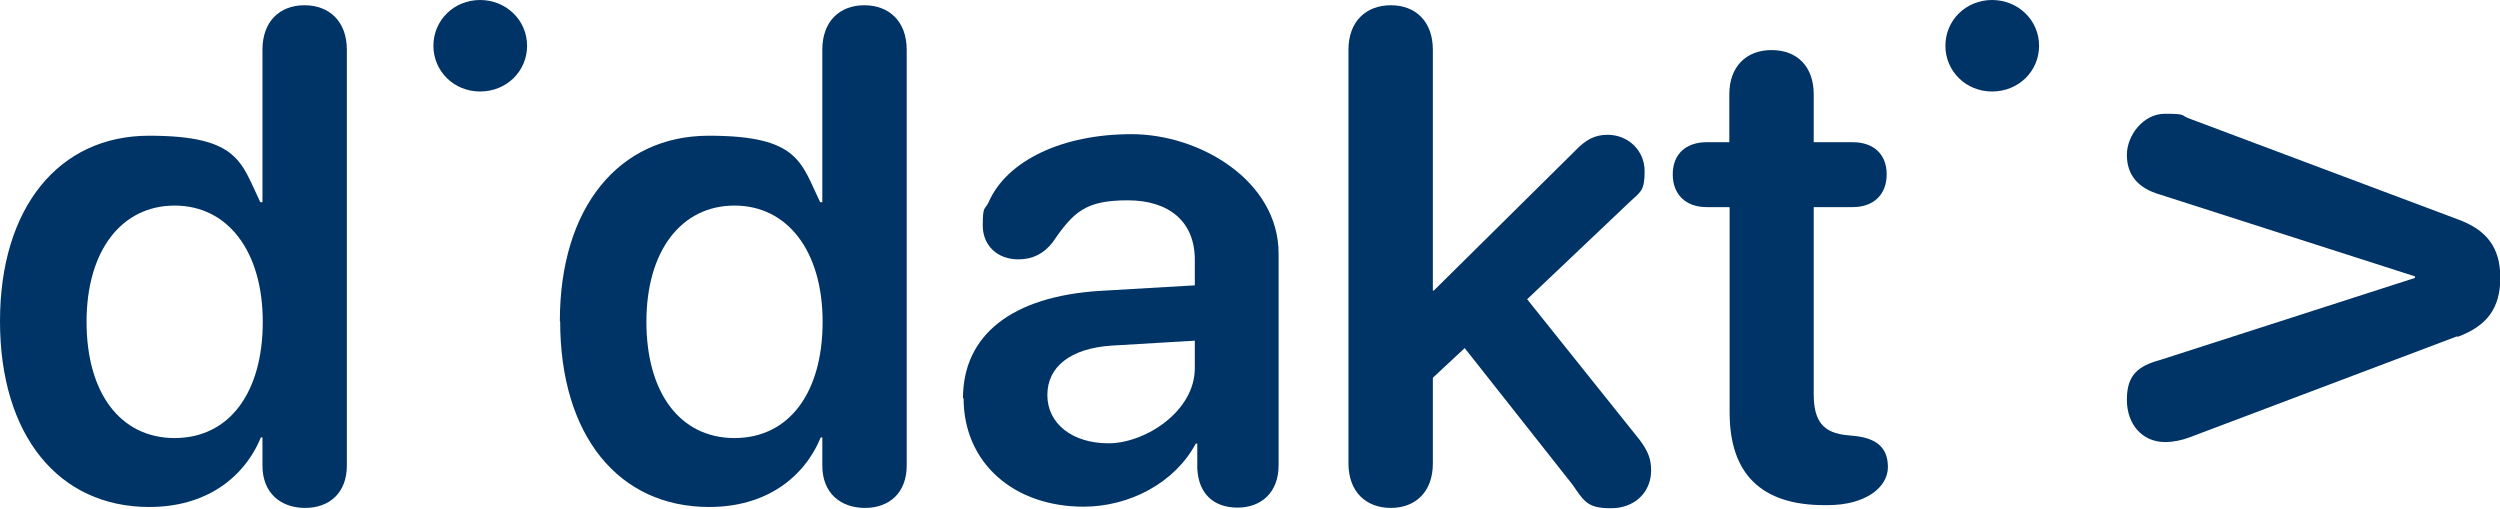
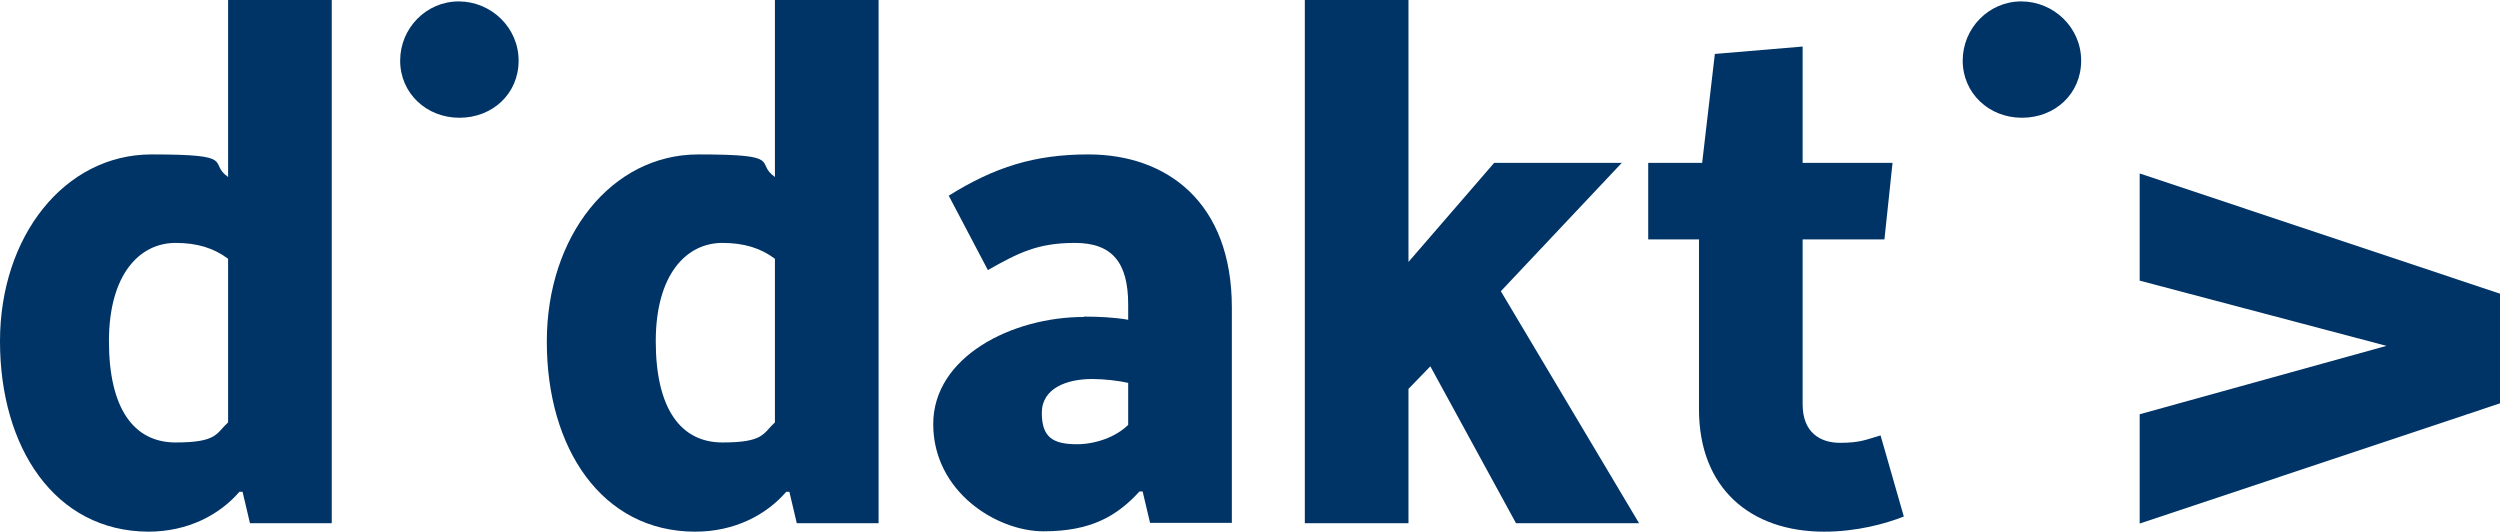
- <svg xmlns="http://www.w3.org/2000/svg" id="Ebene_1" width="808.7" height="164.4" version="1.1" viewBox="0 0 808.7 164.4">
+ <svg xmlns="http://www.w3.org/2000/svg" id="Ebene_1" width="709.1" height="150.7" version="1.1" viewBox="0 0 709.1 150.7">
  <defs>
    <style>
      .st0 {
        fill: #036;
      }
    </style>
  </defs>
-   <path class="st0" d="M0,103.9c0-36.7,19-60,48.2-60s29.8,8.7,36,21.5h.7V16.1c0-9.2,5.6-14.4,13.6-14.4s13.7,5.2,13.7,14.4v134.5c0,8.8-5.6,13.7-13.5,13.7s-13.8-4.8-13.8-13.7v-9.1h-.5c-5.6,13.4-18.1,22.5-36.1,22.5C19,164,0,140.9,0,103.9h0ZM85,104.1c0-22.8-11.3-37.6-28.5-37.6s-28.5,14.6-28.5,37.6,10.9,37.6,28.5,37.6,28.5-14.6,28.5-37.6Z" />
-   <path class="st0" d="M140.2,14.8c0-8.3,6.7-14.8,15.1-14.8s15.2,6.5,15.2,14.8-6.7,14.8-15.2,14.8-15.1-6.6-15.1-14.8Z" />
-   <path class="st0" d="M181.1,103.9c0-36.7,19-60,48.2-60s29.8,8.7,36,21.5h.7V16.1c0-9.2,5.6-14.4,13.6-14.4s13.7,5.2,13.7,14.4v134.5c0,8.8-5.6,13.7-13.5,13.7s-13.8-4.8-13.8-13.7v-9.1h-.5c-5.6,13.4-18.1,22.5-36.1,22.5-29.3,0-48.2-23.1-48.2-60.1h-.1ZM266.1,104.1c0-22.8-11.3-37.6-28.5-37.6s-28.5,14.6-28.5,37.6,10.9,37.6,28.5,37.6,28.5-14.6,28.5-37.6Z" />
-   <path class="st0" d="M311.5,128.9c0-20.6,15.9-33,44.2-34.8l30.8-1.8v-8.3c0-12.2-8.2-19.2-21.7-19.2s-17.5,3.6-24.3,13.6c-2.9,3.7-6.5,5.5-11.1,5.5-6.7,0-11.5-4.4-11.5-11s.7-4.9,1.9-7.5c5.9-13.5,23.9-22,46.2-22s47.6,15.2,47.6,38.6v68.5c0,8.8-5.6,13.7-13.3,13.7s-12.6-4.5-13-12.6v-8.1h-.5c-6.7,12.6-21.3,20.4-36.3,20.4-22.5,0-38.8-14.1-38.8-35.1h-.2ZM386.5,119.1v-8.9l-27,1.6c-13.2.9-20.7,6.8-20.7,16s8,15.6,19.8,15.6,27.9-10.3,27.9-24.3h0Z" />
-   <path class="st0" d="M436.2,150V16.1c0-9.2,5.7-14.4,13.7-14.4s13.6,5.2,13.6,14.4v77.9h.3l45.6-45.1c3.5-3.7,6.5-5.3,10.6-5.3,6.8,0,12,5.2,12,11.7s-1.2,6.6-4.9,10.1l-33.1,31.4,36.4,45.5c2.9,3.9,3.7,6.4,3.7,9.9,0,7.1-5.4,12.2-12.9,12.2s-8.6-1.9-12.5-7.6l-34.9-44.2-10.3,9.6v27.7c0,9.2-5.6,14.4-13.6,14.4s-13.7-5.2-13.7-14.4h0Z" />
-   <path class="st0" d="M559.4,67h-7.3c-6.8,0-11-4.1-11-10.6s4.2-10.4,11-10.4h7.3v-15.5c0-8.8,5.3-14.3,13.7-14.3s13.6,5.5,13.6,14.3v15.5h12.6c6.8,0,11,3.9,11,10.4s-4.2,10.6-11,10.6h-12.6v60.5c0,8.8,3.1,12.6,11,13.3l2,.2c7.2.7,11,3.7,11,10.1s-7,12.3-19.5,12.3h-1.1c-20.3,0-30.6-10.1-30.6-29.9v-66.4h-.1Z" />
-   <path class="st0" d="M629.3,14.8c0-8.3,6.7-14.8,15.1-14.8s15.2,6.5,15.2,14.8-6.7,14.8-15.2,14.8-15.1-6.6-15.1-14.8Z" />
-   <path class="st0" d="M794.8,108.8l-86.6,32.7c-2.4.9-5.2,1.5-7.8,1.5-7.5,0-12.4-5.8-12.4-13.7s3.5-10.9,10.9-12.9l82.3-26.5v-.5l-82.6-26.5c-7.2-2.1-10.6-6.5-10.6-12.8s5.3-13.3,12.3-13.3,5.2.5,7.5,1.4l87.1,32.7c9.5,3.4,13.9,9.2,13.9,18.9s-4.1,15.6-13.9,19.2v-.2Z" />
+   <path class="st0" d="M0,96.8c0-29.8,18.3-53,43-53s15.8,2.3,21.7,6.4V0h29.4v148.4h-23.2l-2.1-8.9h-.9c-5.7,6.6-14.7,11.3-25.8,11.3C15.5,150.7,0,126.9,0,96.8ZM64.7,119.8v-46.4c-4-3-8.7-4.5-14.9-4.5-10.2,0-18.9,8.9-18.9,27.9s7,28.7,18.9,28.7,11.5-2.6,14.9-5.7Z" />
+   <path class="st0" d="M113.5,17.2c0-9.2,7.4-16.8,16.6-16.8s17,7.4,17,16.8-7.4,16.2-16.8,16.2-16.8-7-16.8-16.2Z" />
+   <path class="st0" d="M155.1,96.8c0-29.8,18.3-53,43-53s15.8,2.3,21.7,6.4V0h29.4v148.4h-23.2l-2.1-8.9h-.9c-5.7,6.6-14.7,11.3-25.8,11.3-26.6,0-42.1-23.8-42.1-53.8ZM219.8,119.8v-46.4c-4-3-8.7-4.5-14.9-4.5-10.2,0-18.9,8.9-18.9,27.9s7,28.7,18.9,28.7,11.5-2.6,14.9-5.7Z" />
+   <path class="st0" d="M307.4,89.8c4,0,8.7.2,12.6.9v-4.3c0-11.9-4.5-17.5-15.1-17.5s-16,2.8-24.7,7.7l-11.1-21.1c13-8.1,24.3-11.7,39.6-11.7,22.3,0,40.7,13.6,40.7,43.4v61.1h-23.2l-2.1-8.9h-.9c-6.4,7-13.8,11.3-27.2,11.3s-31.3-11.3-31.3-30.4,22.3-30.4,42.8-30.4ZM305.5,126c5.3,0,11.1-2.1,14.5-5.5v-11.9c-2.6-.6-6.8-1.1-10.2-1.1-7.2,0-14.3,2.6-14.3,9.6s3.2,8.9,10,8.9Z" />
+   <path class="st0" d="M370.1,0h29.4v74.3l24.3-28.1h36.2l-34.3,36.4,39.2,65.8h-34.9l-24.3-44.5-6.2,6.4v38.1h-29.4V0Z" />
+   <path class="st0" d="M482,67.9h-14.5v-21.7h15.3l3.6-30.9,24.9-2.1v33h25.5l-2.3,21.7h-23.2v46.8c0,7.9,4.9,10.9,10.6,10.9s7.4-.9,11.5-2.1l6.6,23c-5.3,2.1-13.4,4.3-22.6,4.3-20.9,0-35.5-12.3-35.5-34.7v-48.1Z" />
+   <path class="st0" d="M556.7,17.2c0-9.2,7.4-16.8,16.6-16.8s17,7.4,17,16.8-7.4,16.2-16.8,16.2-16.8-7-16.8-16.2Z" />
+   <path class="st0" d="M606.9,148.4v-30.9l70-19.4-70-18.5v-30.4l102.2,34.1v31.1l-102.2,34.1Z" />
</svg>
